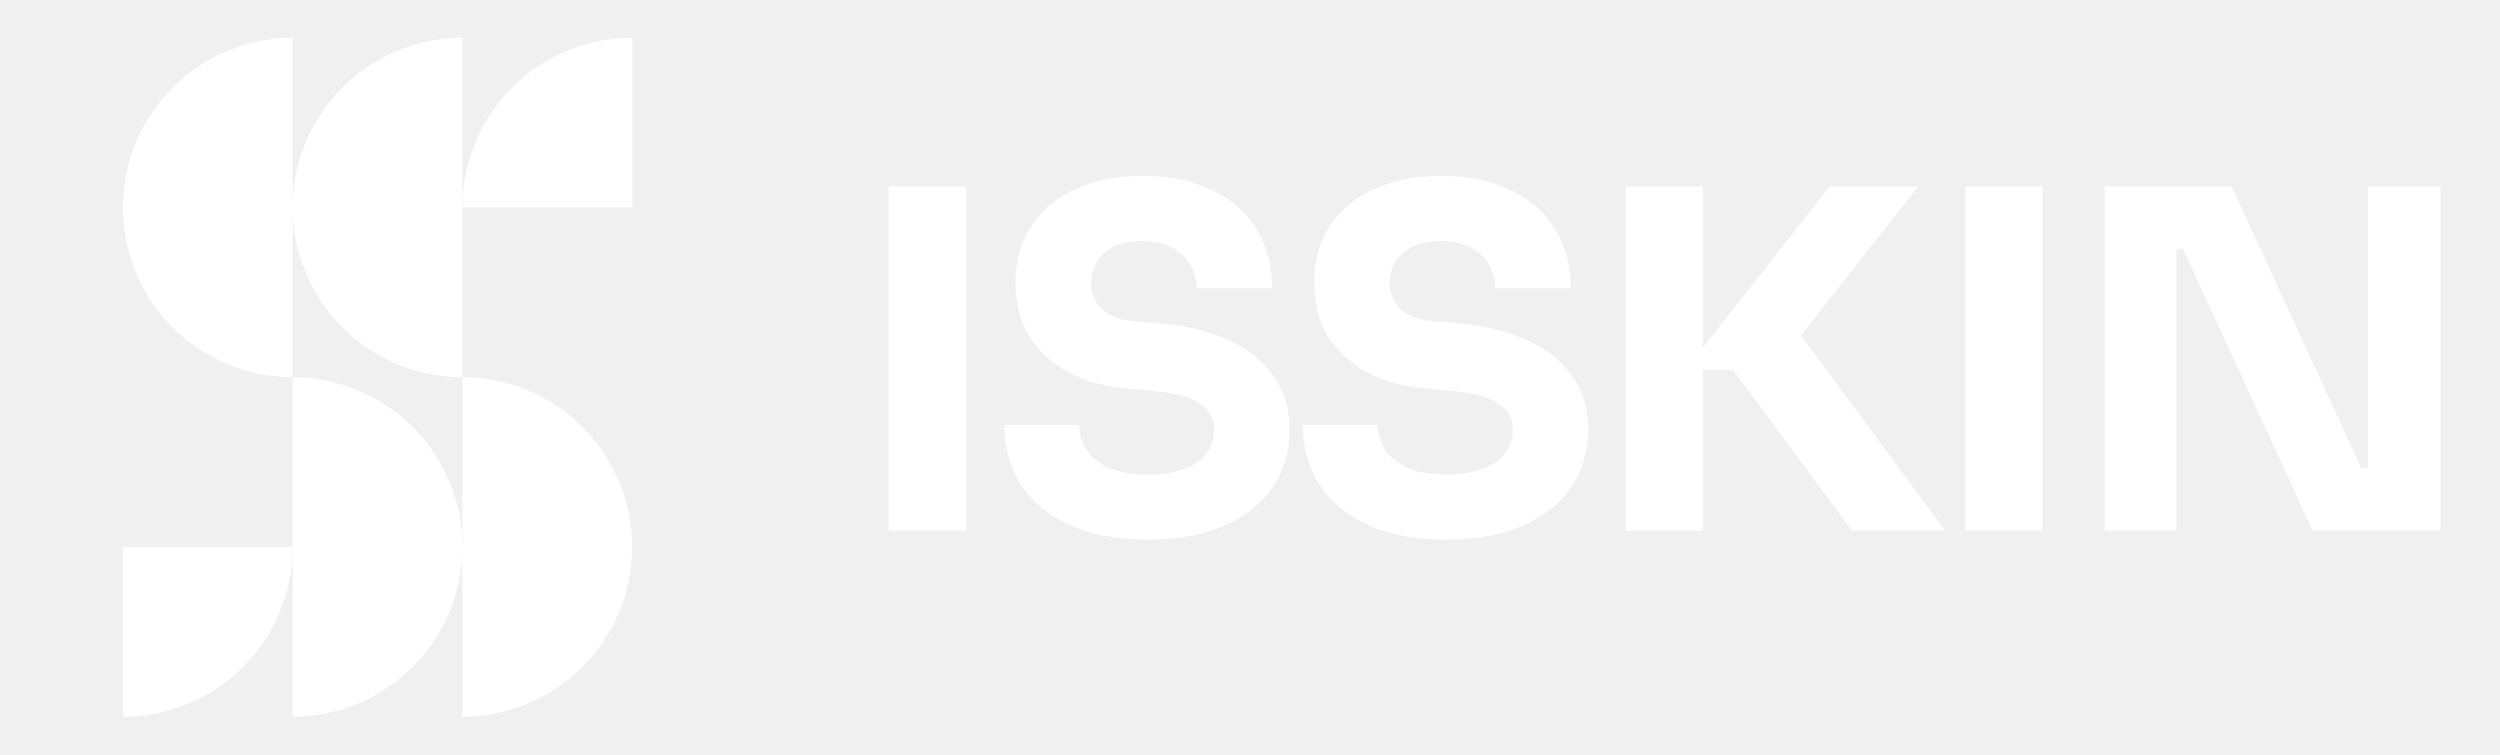
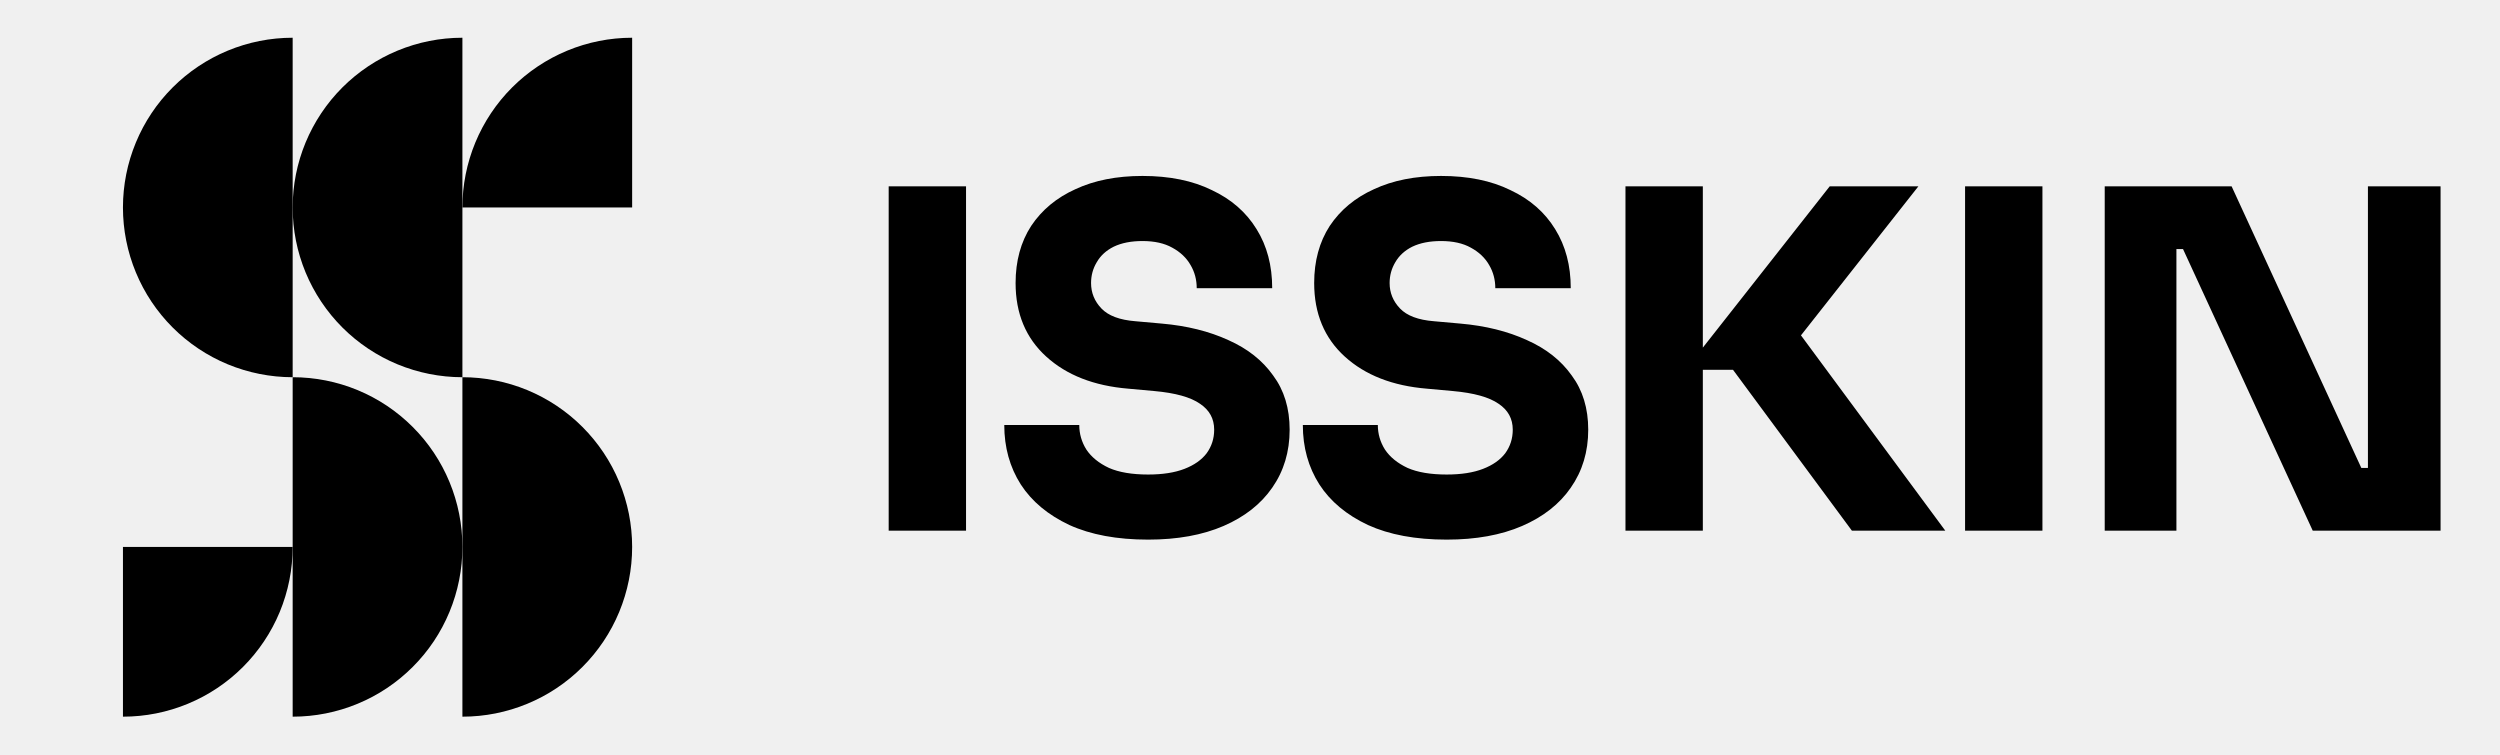
<svg xmlns="http://www.w3.org/2000/svg" width="106" height="32" viewBox="0 0 106 32" fill="none">
  <g clip-path="url(#clip0_641_2296)">
-     <path d="M12.409 30.387C13.355 30.387 14.29 30.201 15.164 29.839C16.037 29.478 16.83 28.948 17.498 28.279C18.167 27.611 18.697 26.818 19.058 25.945C19.42 25.071 19.606 24.136 19.606 23.191C19.606 22.245 19.42 21.309 19.058 20.436C18.697 19.563 18.167 18.77 17.498 18.102C16.83 17.433 16.037 16.903 15.164 16.541C14.29 16.18 13.355 15.994 12.409 15.994L12.409 23.191L12.409 30.387Z" fill="white" />
-     <path d="M19.606 30.387C20.551 30.387 21.487 30.201 22.36 29.839C23.233 29.478 24.027 28.948 24.695 28.279C25.363 27.611 25.894 26.818 26.255 25.945C26.617 25.071 26.803 24.136 26.803 23.191C26.803 22.245 26.617 21.309 26.255 20.436C25.894 19.563 25.363 18.77 24.695 18.102C24.027 17.433 23.233 16.903 22.36 16.541C21.487 16.18 20.551 15.994 19.606 15.994L19.606 23.191L19.606 30.387Z" fill="white" />
-     <path d="M12.409 1.6C11.464 1.6 10.529 1.786 9.655 2.148C8.782 2.51 7.989 3.04 7.321 3.708C6.652 4.376 6.122 5.17 5.761 6.043C5.399 6.916 5.213 7.852 5.213 8.797C5.213 9.742 5.399 10.678 5.761 11.551C6.122 12.424 6.652 13.217 7.321 13.886C7.989 14.554 8.782 15.084 9.655 15.446C10.529 15.807 11.464 15.994 12.409 15.994L12.409 8.797L12.409 1.6Z" fill="white" />
-     <path d="M19.606 1.6C18.661 1.6 17.725 1.786 16.852 2.148C15.979 2.51 15.186 3.04 14.517 3.708C13.849 4.376 13.319 5.17 12.957 6.043C12.596 6.916 12.409 7.852 12.409 8.797C12.409 9.742 12.596 10.678 12.957 11.551C13.319 12.424 13.849 13.217 14.517 13.886C15.186 14.554 15.979 15.084 16.852 15.446C17.725 15.807 18.661 15.994 19.606 15.994L19.606 8.797L19.606 1.6Z" fill="white" />
-     <path d="M26.803 1.6C25.858 1.6 24.922 1.786 24.049 2.148C23.176 2.51 22.383 3.04 21.714 3.708C21.046 4.376 20.516 5.17 20.154 6.043C19.793 6.916 19.606 7.852 19.606 8.797L26.803 8.797L26.803 1.6Z" fill="white" />
-     <path d="M5.213 30.387C6.158 30.387 7.094 30.201 7.967 29.839C8.84 29.478 9.633 28.948 10.302 28.279C10.97 27.611 11.5 26.818 11.862 25.945C12.223 25.071 12.409 24.136 12.409 23.191H5.213L5.213 30.387Z" fill="white" />
+     <path d="M12.409 30.387C13.355 30.387 14.29 30.201 15.164 29.839C16.037 29.478 16.83 28.948 17.498 28.279C18.167 27.611 18.697 26.818 19.058 25.945C19.42 25.071 19.606 24.136 19.606 23.191C19.606 22.245 19.42 21.309 19.058 20.436C18.697 19.563 18.167 18.77 17.498 18.102C16.83 17.433 16.037 16.903 15.164 16.541C14.29 16.18 13.355 15.994 12.409 15.994L12.409 23.191L12.409 30.387Z" fill="black" />
+     <path d="M19.606 30.387C20.551 30.387 21.487 30.201 22.36 29.839C23.233 29.478 24.027 28.948 24.695 28.279C25.363 27.611 25.894 26.818 26.255 25.945C26.617 25.071 26.803 24.136 26.803 23.191C26.803 22.245 26.617 21.309 26.255 20.436C25.894 19.563 25.363 18.77 24.695 18.102C24.027 17.433 23.233 16.903 22.36 16.541C21.487 16.18 20.551 15.994 19.606 15.994L19.606 23.191L19.606 30.387Z" fill="black" />
+     <path d="M12.409 1.6C11.464 1.6 10.529 1.786 9.655 2.148C8.782 2.51 7.989 3.04 7.321 3.708C6.652 4.376 6.122 5.17 5.761 6.043C5.399 6.916 5.213 7.852 5.213 8.797C5.213 9.742 5.399 10.678 5.761 11.551C6.122 12.424 6.652 13.217 7.321 13.886C7.989 14.554 8.782 15.084 9.655 15.446C10.529 15.807 11.464 15.994 12.409 15.994L12.409 8.797L12.409 1.6Z" fill="black" />
+     <path d="M19.606 1.6C18.661 1.6 17.725 1.786 16.852 2.148C15.979 2.51 15.186 3.04 14.517 3.708C13.849 4.376 13.319 5.17 12.957 6.043C12.596 6.916 12.409 7.852 12.409 8.797C12.409 9.742 12.596 10.678 12.957 11.551C13.319 12.424 13.849 13.217 14.517 13.886C15.186 14.554 15.979 15.084 16.852 15.446C17.725 15.807 18.661 15.994 19.606 15.994L19.606 8.797L19.606 1.6Z" fill="black" />
+     <path d="M26.803 1.6C25.858 1.6 24.922 1.786 24.049 2.148C23.176 2.51 22.383 3.04 21.714 3.708C21.046 4.376 20.516 5.17 20.154 6.043C19.793 6.916 19.606 7.852 19.606 8.797L26.803 8.797L26.803 1.6Z" fill="black" />
+     <path d="M5.213 30.387C6.158 30.387 7.094 30.201 7.967 29.839C8.84 29.478 9.633 28.948 10.302 28.279C10.97 27.611 11.5 26.818 11.862 25.945C12.223 25.071 12.409 24.136 12.409 23.191H5.213L5.213 30.387Z" fill="black" />
  </g>
-   <path d="M37.68 22.5V7.9H40.96V22.5H37.68ZM48.681 22.88C47.361 22.88 46.247 22.673 45.341 22.26C44.434 21.833 43.747 21.26 43.281 20.54C42.814 19.807 42.581 18.967 42.581 18.02H45.761C45.761 18.393 45.861 18.74 46.061 19.06C46.274 19.38 46.594 19.64 47.021 19.84C47.447 20.027 48.001 20.12 48.681 20.12C49.294 20.12 49.807 20.04 50.221 19.88C50.634 19.72 50.947 19.5 51.161 19.22C51.374 18.927 51.481 18.593 51.481 18.22C51.481 17.753 51.281 17.387 50.881 17.12C50.481 16.84 49.834 16.66 48.941 16.58L47.841 16.48C46.387 16.36 45.227 15.907 44.361 15.12C43.494 14.333 43.061 13.293 43.061 12C43.061 11.067 43.281 10.26 43.721 9.58C44.174 8.9 44.801 8.38 45.601 8.02C46.401 7.647 47.347 7.46 48.441 7.46C49.587 7.46 50.567 7.66 51.381 8.06C52.207 8.447 52.841 9 53.281 9.72C53.721 10.427 53.941 11.26 53.941 12.22H50.741C50.741 11.86 50.654 11.533 50.481 11.24C50.307 10.933 50.047 10.687 49.701 10.5C49.367 10.313 48.947 10.22 48.441 10.22C47.961 10.22 47.554 10.3 47.221 10.46C46.901 10.62 46.661 10.84 46.501 11.12C46.341 11.387 46.261 11.68 46.261 12C46.261 12.413 46.407 12.773 46.701 13.08C46.994 13.387 47.474 13.567 48.141 13.62L49.261 13.72C50.327 13.813 51.267 14.047 52.081 14.42C52.894 14.78 53.527 15.28 53.981 15.92C54.447 16.547 54.681 17.313 54.681 18.22C54.681 19.153 54.434 19.973 53.941 20.68C53.461 21.373 52.774 21.913 51.881 22.3C50.987 22.687 49.921 22.88 48.681 22.88ZM61.34 22.88C60.02 22.88 58.907 22.673 58.001 22.26C57.094 21.833 56.407 21.26 55.941 20.54C55.474 19.807 55.24 18.967 55.24 18.02H58.42C58.42 18.393 58.52 18.74 58.721 19.06C58.934 19.38 59.254 19.64 59.681 19.84C60.107 20.027 60.66 20.12 61.34 20.12C61.954 20.12 62.467 20.04 62.88 19.88C63.294 19.72 63.607 19.5 63.821 19.22C64.034 18.927 64.141 18.593 64.141 18.22C64.141 17.753 63.941 17.387 63.541 17.12C63.141 16.84 62.494 16.66 61.6 16.58L60.501 16.48C59.047 16.36 57.887 15.907 57.02 15.12C56.154 14.333 55.721 13.293 55.721 12C55.721 11.067 55.941 10.26 56.38 9.58C56.834 8.9 57.461 8.38 58.261 8.02C59.06 7.647 60.007 7.46 61.1 7.46C62.247 7.46 63.227 7.66 64.04 8.06C64.867 8.447 65.501 9 65.941 9.72C66.38 10.427 66.6 11.26 66.6 12.22H63.401C63.401 11.86 63.314 11.533 63.141 11.24C62.967 10.933 62.707 10.687 62.361 10.5C62.027 10.313 61.607 10.22 61.1 10.22C60.62 10.22 60.214 10.3 59.88 10.46C59.56 10.62 59.321 10.84 59.16 11.12C59.001 11.387 58.92 11.68 58.92 12C58.92 12.413 59.067 12.773 59.361 13.08C59.654 13.387 60.134 13.567 60.8 13.62L61.92 13.72C62.987 13.813 63.927 14.047 64.74 14.42C65.554 14.78 66.187 15.28 66.641 15.92C67.107 16.547 67.341 17.313 67.341 18.22C67.341 19.153 67.094 19.973 66.6 20.68C66.121 21.373 65.434 21.913 64.54 22.3C63.647 22.687 62.581 22.88 61.34 22.88ZM78.52 22.5L73.48 15.68H71.46L77.58 7.9H81.34L75.84 14.88L75.8 13.46L82.48 22.5H78.52ZM68.92 22.5V7.9H72.2V22.5H68.92ZM83.319 22.5V7.9H86.599V22.5H83.319ZM89.24 22.5V7.9H94.62L100.12 19.84H100.8L100.4 20.2V7.9H103.48V22.5H98.06L92.56 10.56H91.88L92.28 10.2V22.5H89.24Z" fill="white" />
+   <path d="M37.68 22.5V7.9H40.96V22.5H37.68ZM48.681 22.88C47.361 22.88 46.247 22.673 45.341 22.26C44.434 21.833 43.747 21.26 43.281 20.54C42.814 19.807 42.581 18.967 42.581 18.02H45.761C45.761 18.393 45.861 18.74 46.061 19.06C46.274 19.38 46.594 19.64 47.021 19.84C47.447 20.027 48.001 20.12 48.681 20.12C49.294 20.12 49.807 20.04 50.221 19.88C50.634 19.72 50.947 19.5 51.161 19.22C51.374 18.927 51.481 18.593 51.481 18.22C51.481 17.753 51.281 17.387 50.881 17.12C50.481 16.84 49.834 16.66 48.941 16.58L47.841 16.48C46.387 16.36 45.227 15.907 44.361 15.12C43.494 14.333 43.061 13.293 43.061 12C43.061 11.067 43.281 10.26 43.721 9.58C44.174 8.9 44.801 8.38 45.601 8.02C46.401 7.647 47.347 7.46 48.441 7.46C49.587 7.46 50.567 7.66 51.381 8.06C52.207 8.447 52.841 9 53.281 9.72C53.721 10.427 53.941 11.26 53.941 12.22H50.741C50.741 11.86 50.654 11.533 50.481 11.24C50.307 10.933 50.047 10.687 49.701 10.5C49.367 10.313 48.947 10.22 48.441 10.22C47.961 10.22 47.554 10.3 47.221 10.46C46.901 10.62 46.661 10.84 46.501 11.12C46.341 11.387 46.261 11.68 46.261 12C46.261 12.413 46.407 12.773 46.701 13.08C46.994 13.387 47.474 13.567 48.141 13.62L49.261 13.72C50.327 13.813 51.267 14.047 52.081 14.42C52.894 14.78 53.527 15.28 53.981 15.92C54.447 16.547 54.681 17.313 54.681 18.22C54.681 19.153 54.434 19.973 53.941 20.68C53.461 21.373 52.774 21.913 51.881 22.3C50.987 22.687 49.921 22.88 48.681 22.88ZM61.34 22.88C60.02 22.88 58.907 22.673 58.001 22.26C57.094 21.833 56.407 21.26 55.941 20.54C55.474 19.807 55.24 18.967 55.24 18.02H58.42C58.42 18.393 58.52 18.74 58.721 19.06C58.934 19.38 59.254 19.64 59.681 19.84C60.107 20.027 60.66 20.12 61.34 20.12C61.954 20.12 62.467 20.04 62.88 19.88C63.294 19.72 63.607 19.5 63.821 19.22C64.034 18.927 64.141 18.593 64.141 18.22C64.141 17.753 63.941 17.387 63.541 17.12C63.141 16.84 62.494 16.66 61.6 16.58L60.501 16.48C59.047 16.36 57.887 15.907 57.02 15.12C56.154 14.333 55.721 13.293 55.721 12C55.721 11.067 55.941 10.26 56.38 9.58C56.834 8.9 57.461 8.38 58.261 8.02C59.06 7.647 60.007 7.46 61.1 7.46C62.247 7.46 63.227 7.66 64.04 8.06C64.867 8.447 65.501 9 65.941 9.72C66.38 10.427 66.6 11.26 66.6 12.22H63.401C63.401 11.86 63.314 11.533 63.141 11.24C62.967 10.933 62.707 10.687 62.361 10.5C62.027 10.313 61.607 10.22 61.1 10.22C60.62 10.22 60.214 10.3 59.88 10.46C59.56 10.62 59.321 10.84 59.16 11.12C59.001 11.387 58.92 11.68 58.92 12C58.92 12.413 59.067 12.773 59.361 13.08C59.654 13.387 60.134 13.567 60.8 13.62L61.92 13.72C62.987 13.813 63.927 14.047 64.74 14.42C65.554 14.78 66.187 15.28 66.641 15.92C67.107 16.547 67.341 17.313 67.341 18.22C67.341 19.153 67.094 19.973 66.6 20.68C66.121 21.373 65.434 21.913 64.54 22.3C63.647 22.687 62.581 22.88 61.34 22.88ZM78.52 22.5L73.48 15.68H71.46L77.58 7.9H81.34L75.84 14.88L75.8 13.46L82.48 22.5H78.52ZM68.92 22.5V7.9H72.2V22.5H68.92ZM83.319 22.5V7.9H86.599V22.5H83.319ZM89.24 22.5V7.9H94.62L100.12 19.84H100.8L100.4 20.2V7.9H103.48V22.5H98.06L92.56 10.56H91.88L92.28 10.2V22.5H89.24Z" fill="black" />
  <defs>
    <clipPath id="clip0_641_2296">
-       <rect width="32" height="32" fill="white" />
+       <rect width="32" height="32" fill="black" />
    </clipPath>
  </defs>
</svg>
